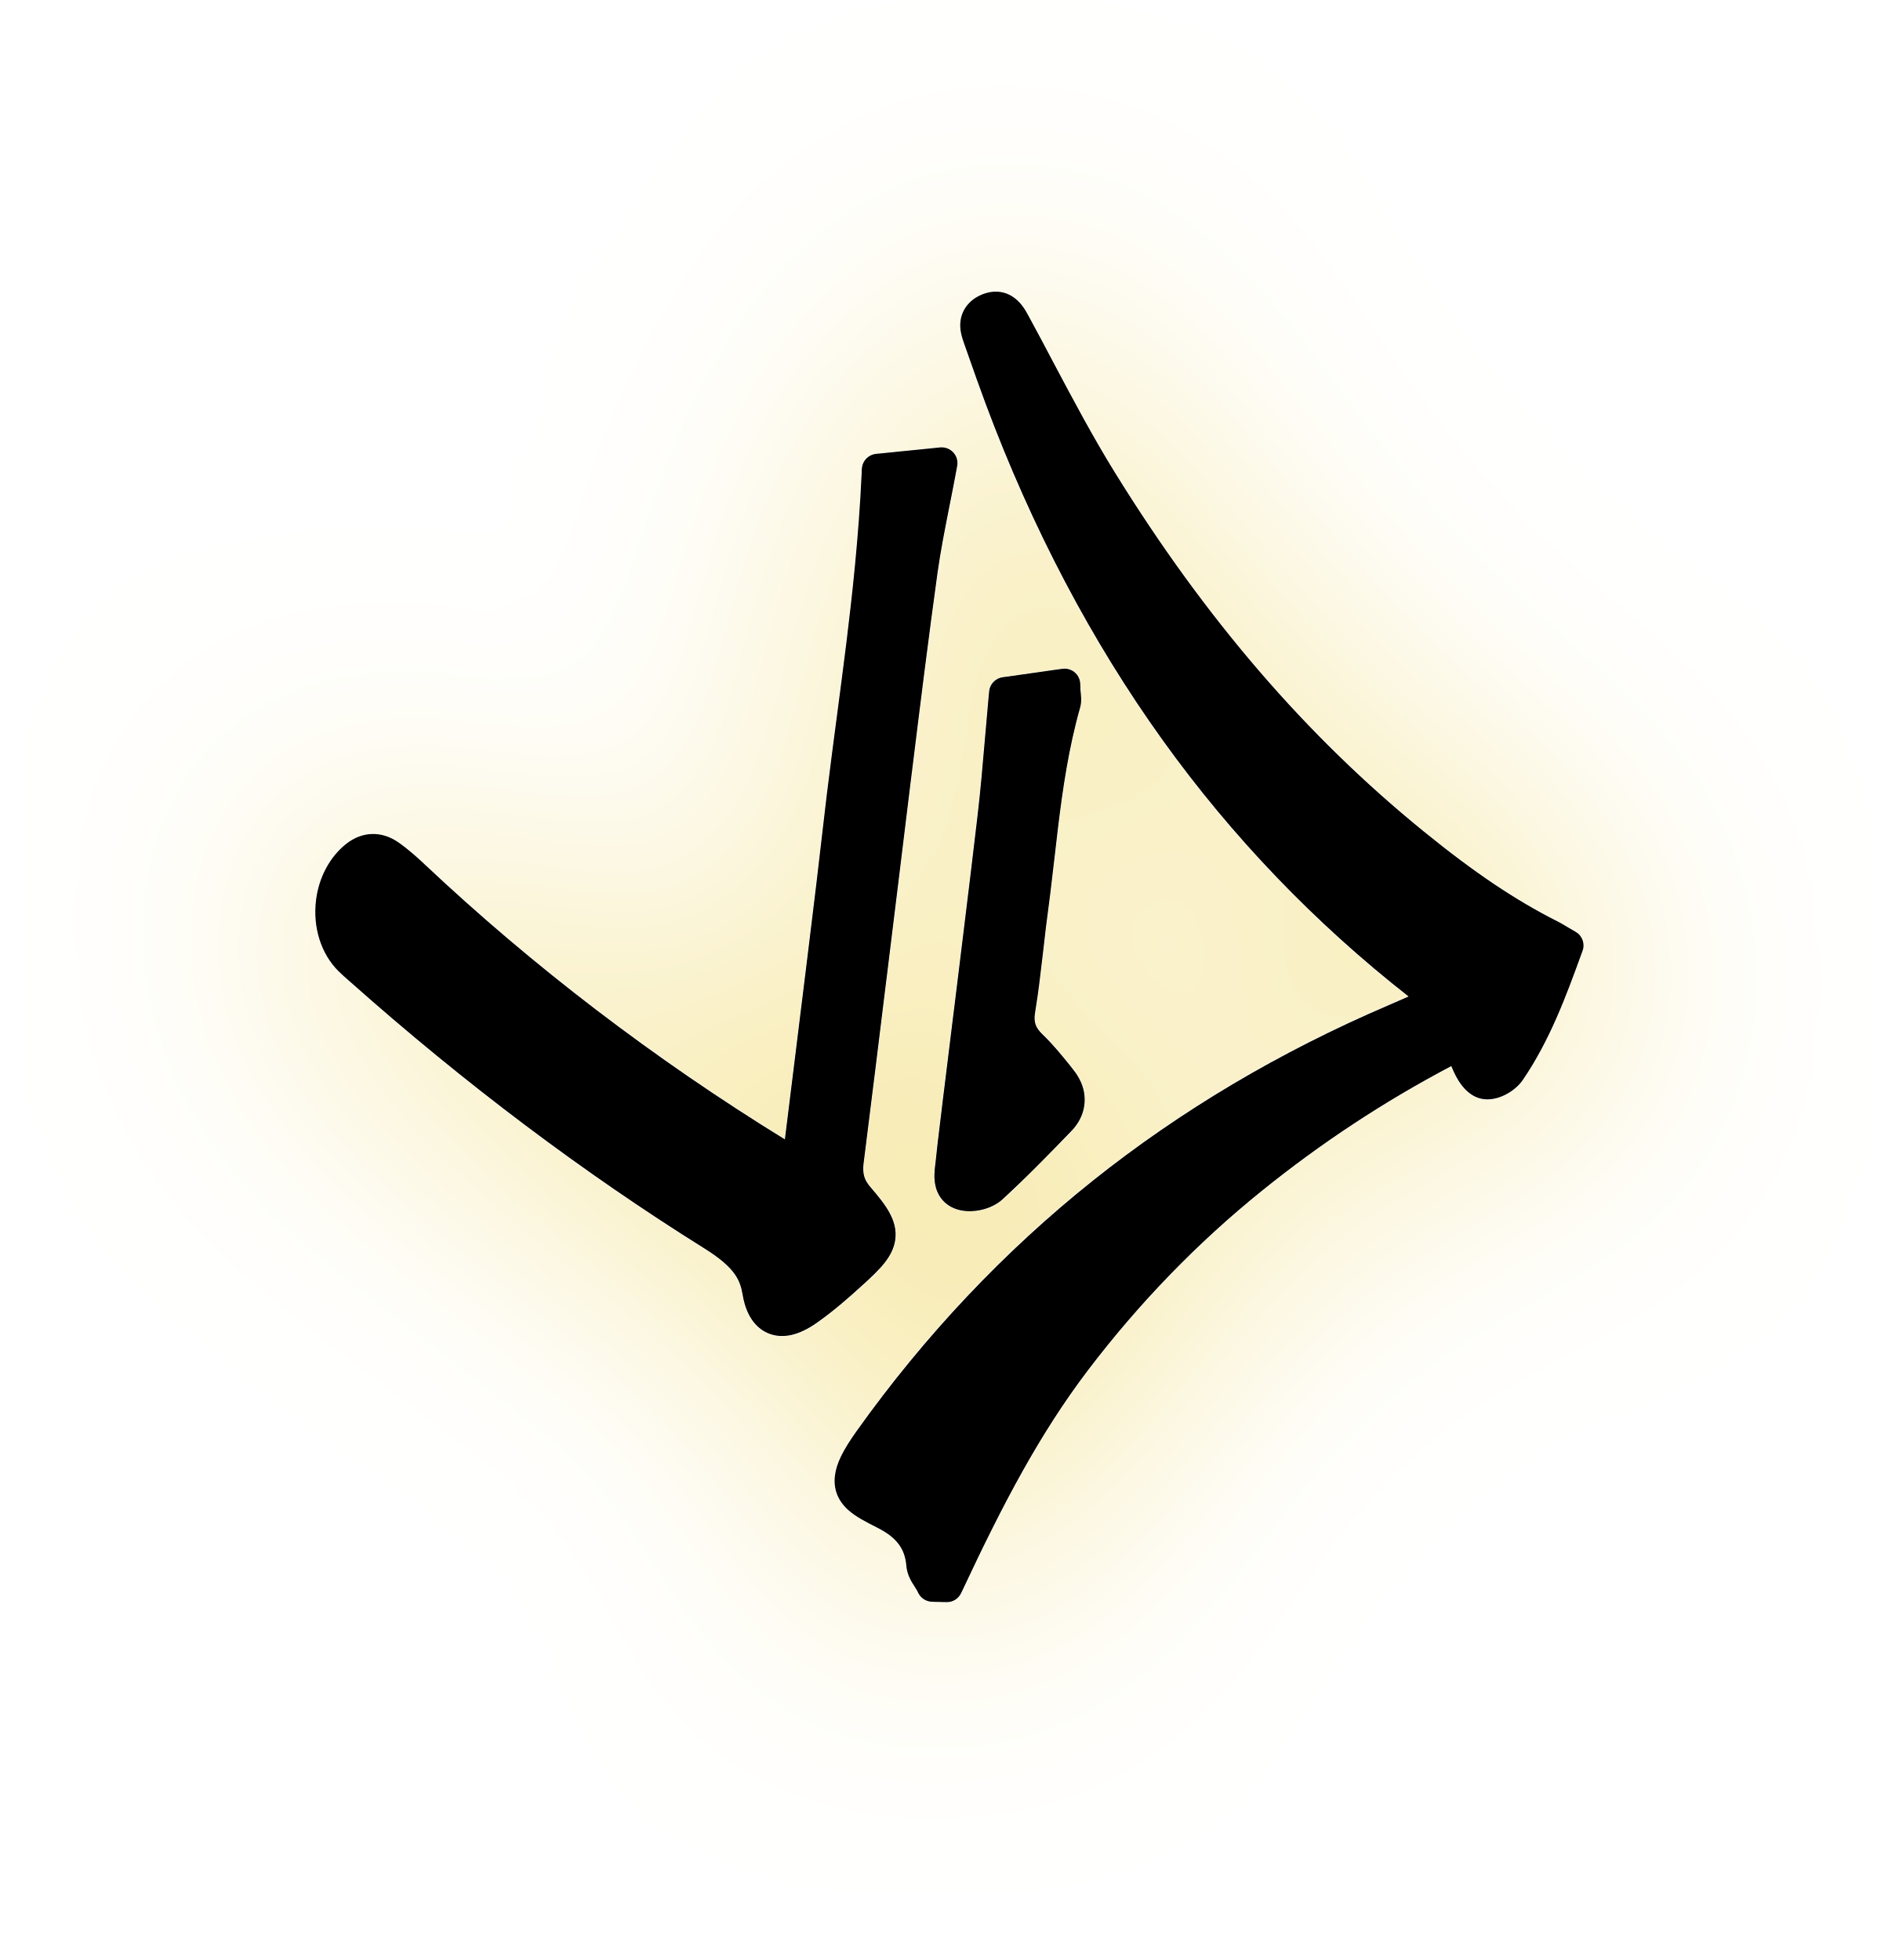
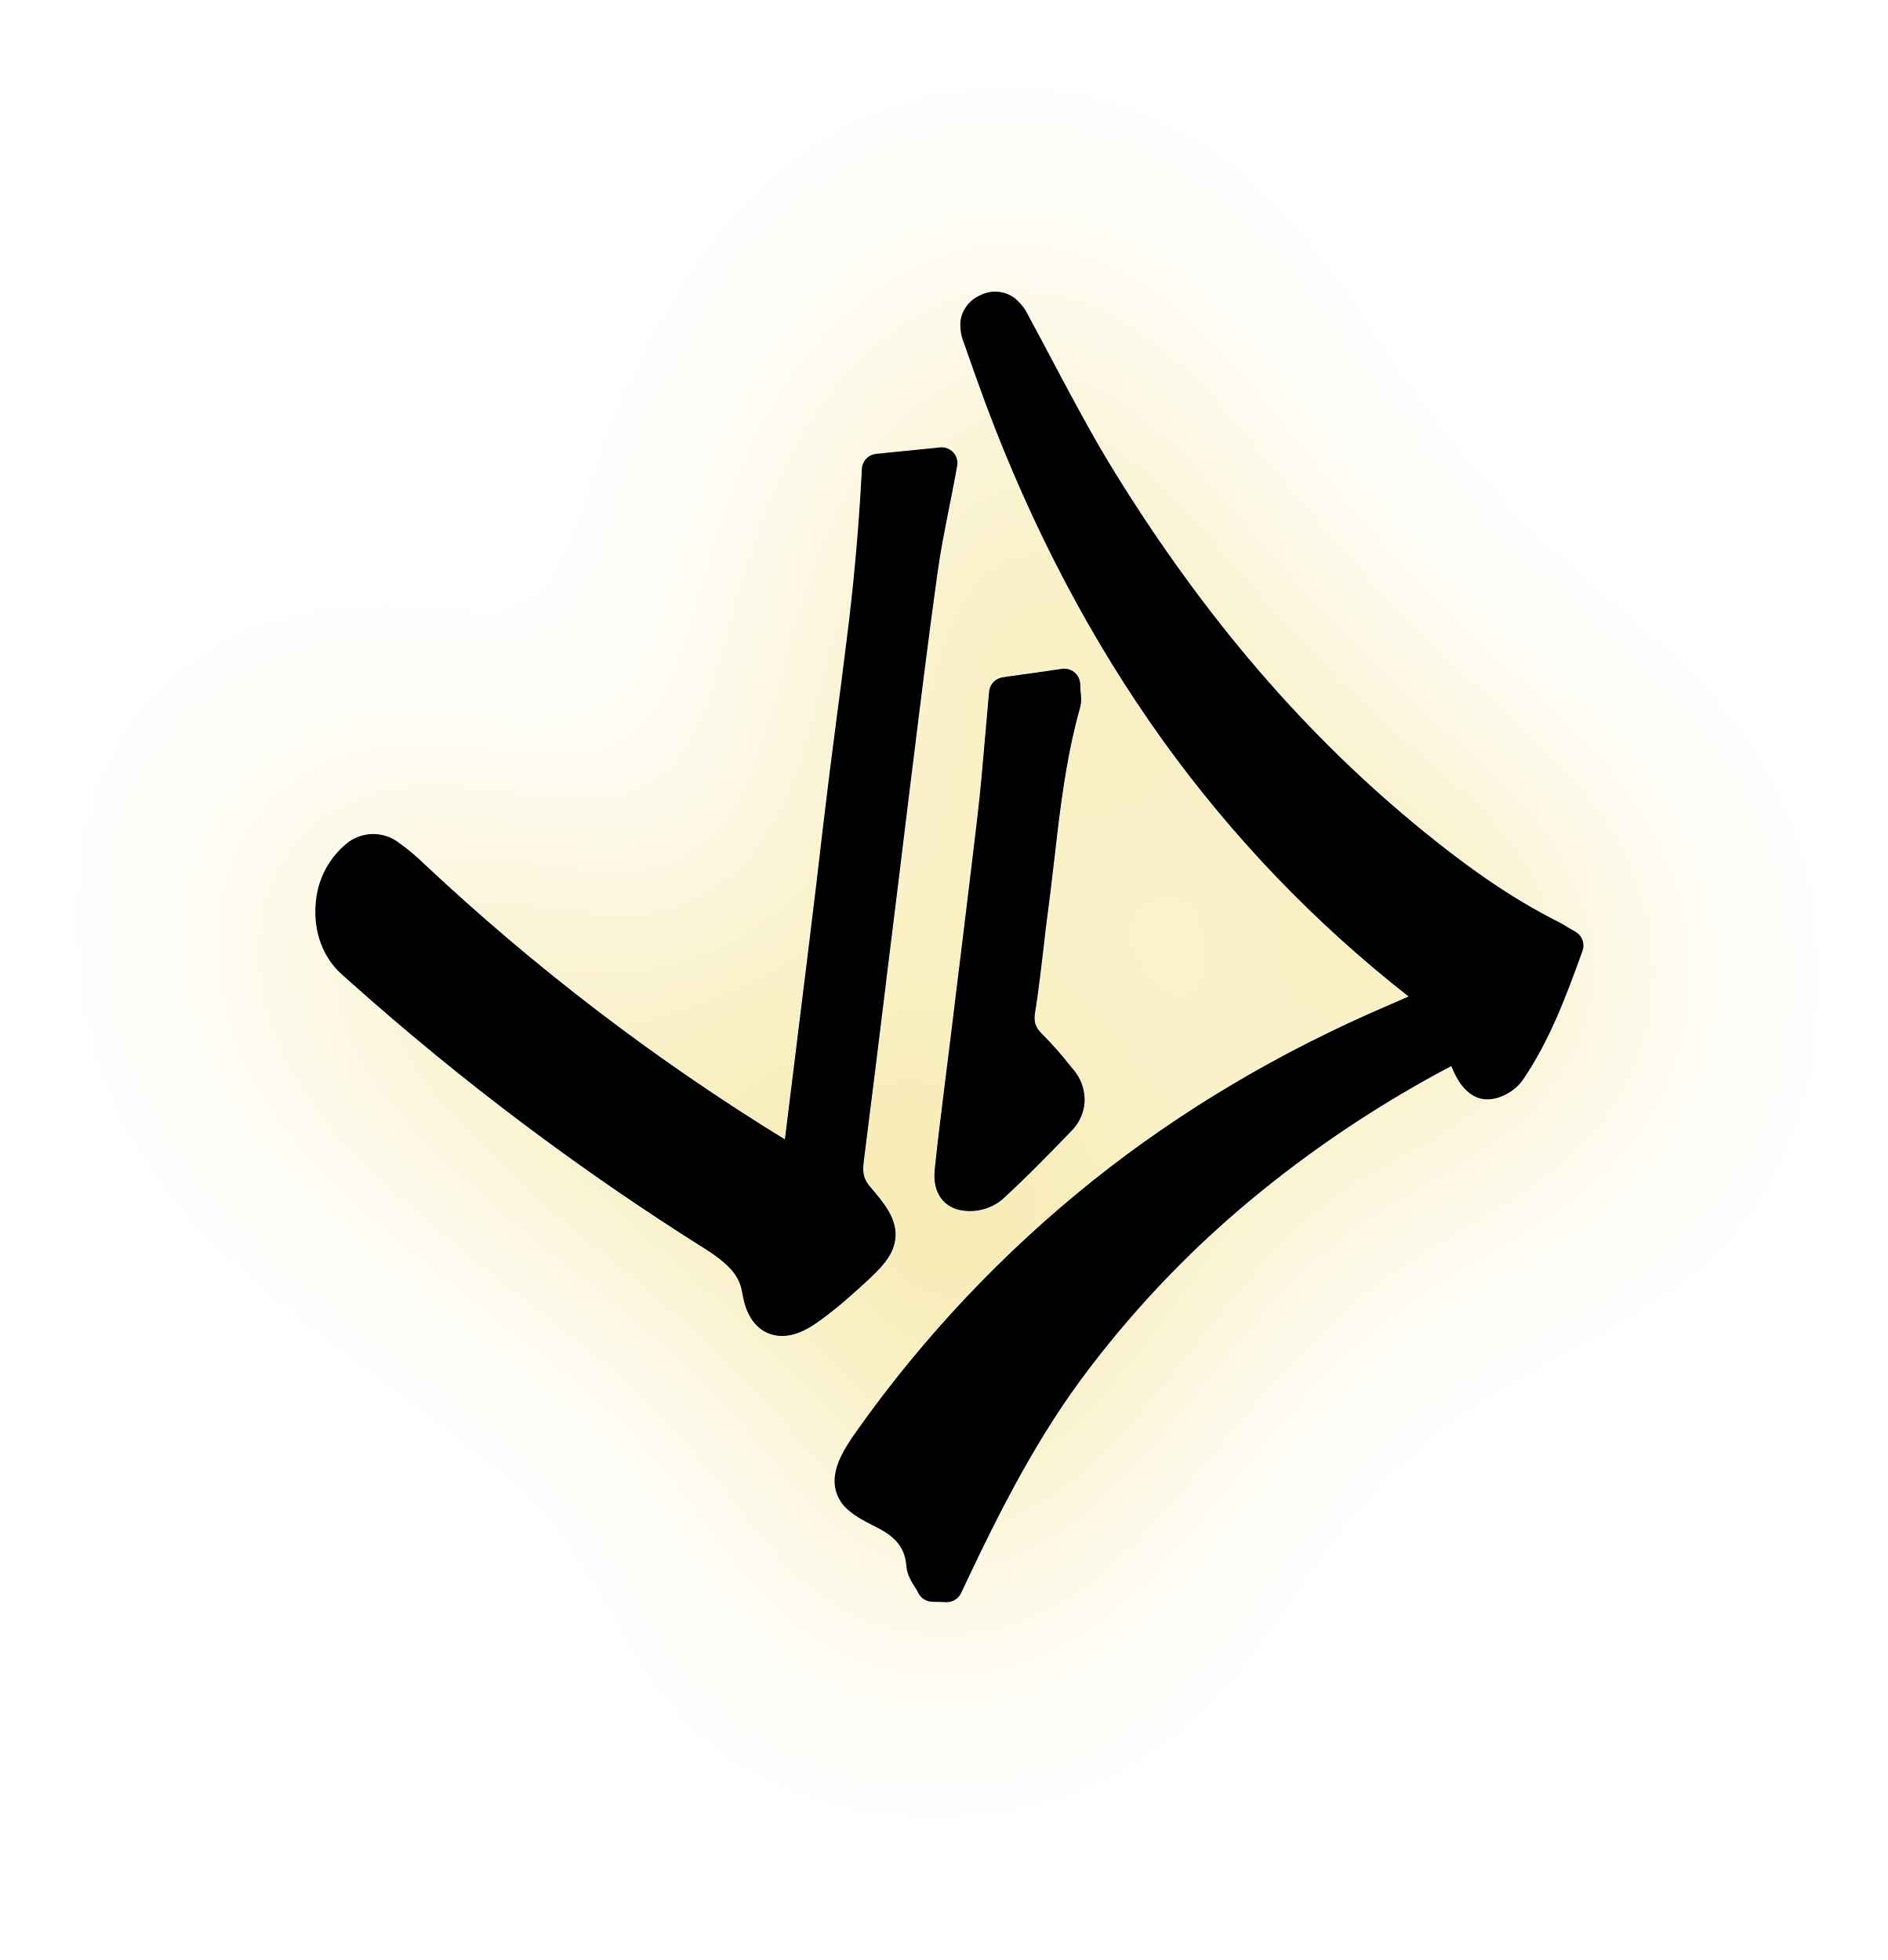
- <svg xmlns="http://www.w3.org/2000/svg" width="26" height="27" viewBox="0 0 26 27" fill="none">
-   <g filter="url(#filter0_d_3766_1924)">
-     <path d="M17.383 16.403C18.204 15.741 19.059 15.178 19.991 14.686C19.997 14.702 20.004 14.717 20.011 14.733C20.049 14.819 20.165 15.084 20.405 15.136C20.618 15.182 20.868 15.037 20.977 14.876C21.35 14.329 21.576 13.712 21.774 13.167L21.799 13.099C21.805 13.083 21.809 13.067 21.811 13.051C21.821 12.966 21.781 12.881 21.705 12.837L21.642 12.8C21.616 12.786 21.594 12.772 21.574 12.76C21.532 12.735 21.492 12.711 21.449 12.69C20.873 12.399 20.307 12.019 19.616 11.457C17.996 10.142 16.603 8.524 15.358 6.51C15.055 6.021 14.778 5.498 14.51 4.993C14.398 4.78 14.281 4.559 14.163 4.343C14.13 4.282 14.074 4.179 13.975 4.105C13.837 4.001 13.666 3.989 13.493 4.072C13.345 4.143 13.249 4.271 13.23 4.424C13.215 4.546 13.253 4.653 13.277 4.723L13.324 4.857C13.406 5.09 13.49 5.33 13.578 5.566C14.216 7.275 15.035 8.831 16.012 10.192C16.969 11.526 18.109 12.714 19.402 13.727C19.308 13.769 19.214 13.81 19.12 13.85C17.63 14.488 16.261 15.3 15.051 16.266C13.829 17.241 12.736 18.4 11.802 19.71C11.608 19.982 11.521 20.161 11.501 20.326C11.478 20.512 11.54 20.672 11.685 20.802C11.79 20.896 11.927 20.965 12.085 21.045L12.09 21.048C12.348 21.178 12.465 21.334 12.484 21.567C12.494 21.696 12.558 21.795 12.601 21.86C12.612 21.877 12.623 21.894 12.628 21.904L12.652 21.95C12.688 22.019 12.76 22.063 12.838 22.065L12.889 22.067L12.916 22.067L12.98 22.069L13.037 22.07C13.123 22.073 13.203 22.024 13.239 21.946L13.264 21.894C13.816 20.716 14.321 19.752 14.987 18.875C15.69 17.95 16.496 17.118 17.383 16.403Z" fill="black" />
-     <path d="M5.492 11.607C5.259 11.442 4.988 11.45 4.767 11.626C4.542 11.805 4.391 12.087 4.353 12.401C4.307 12.776 4.423 13.142 4.664 13.38C4.711 13.426 4.758 13.468 4.804 13.508L4.835 13.535C6.403 14.928 8.041 16.16 9.704 17.199C10.136 17.469 10.196 17.642 10.23 17.84C10.287 18.177 10.452 18.312 10.58 18.366C10.774 18.447 10.998 18.4 11.246 18.226C11.469 18.07 11.672 17.895 11.907 17.68C12.131 17.476 12.304 17.302 12.333 17.072C12.365 16.811 12.205 16.602 11.993 16.356C11.902 16.25 11.879 16.167 11.897 16.015L11.898 16.011C12.009 15.131 12.119 14.241 12.211 13.486L12.212 13.481L12.305 12.724L12.398 11.967C12.445 11.582 12.492 11.198 12.539 10.814L12.571 10.559C12.679 9.682 12.792 8.775 12.915 7.886C12.956 7.594 13.014 7.3 13.075 6.99C13.104 6.843 13.135 6.691 13.164 6.533L13.185 6.419C13.186 6.415 13.186 6.41 13.187 6.406C13.195 6.343 13.175 6.279 13.131 6.232C13.085 6.182 13.018 6.157 12.95 6.163L12.834 6.175L12.255 6.233L12.141 6.245L12.066 6.252C11.965 6.263 11.885 6.342 11.873 6.442C11.872 6.447 11.872 6.453 11.871 6.458L11.868 6.533C11.829 7.391 11.736 8.221 11.659 8.848C11.616 9.197 11.569 9.551 11.524 9.893C11.479 10.234 11.433 10.587 11.39 10.935C11.373 11.073 11.358 11.201 11.344 11.325C11.281 11.878 11.21 12.47 11.121 13.189C11.062 13.673 11.002 14.158 10.941 14.646C10.898 14.994 10.855 15.343 10.811 15.695C9.012 14.588 7.343 13.313 5.851 11.908C5.751 11.814 5.63 11.704 5.492 11.607Z" fill="black" />
-     <path d="M14.377 9.249L13.878 9.32L13.81 9.329C13.713 9.343 13.637 9.421 13.625 9.518C13.625 9.52 13.624 9.522 13.625 9.524L13.618 9.593C13.601 9.779 13.585 9.962 13.57 10.139C13.537 10.524 13.506 10.888 13.463 11.252C13.407 11.731 13.344 12.253 13.265 12.894C13.222 13.247 13.178 13.6 13.135 13.953L13.134 13.962L13.133 13.966C13.089 14.321 13.046 14.675 13.002 15.03L12.988 15.141L12.986 15.157L12.968 15.31L12.949 15.465C12.927 15.643 12.904 15.835 12.884 16.032C12.882 16.041 12.881 16.051 12.88 16.061C12.873 16.126 12.86 16.233 12.887 16.343C12.926 16.505 13.038 16.62 13.2 16.665C13.399 16.72 13.66 16.659 13.808 16.523C14.15 16.209 14.485 15.863 14.755 15.584C14.859 15.477 14.921 15.354 14.937 15.22C14.958 15.05 14.904 14.882 14.781 14.731L14.734 14.671C14.619 14.529 14.499 14.382 14.359 14.247C14.267 14.158 14.241 14.088 14.255 13.97C14.256 13.962 14.257 13.953 14.259 13.944C14.283 13.797 14.306 13.638 14.329 13.442C14.343 13.331 14.356 13.22 14.369 13.108C14.381 12.998 14.394 12.888 14.407 12.779C14.415 12.717 14.422 12.655 14.431 12.592C14.443 12.503 14.455 12.409 14.468 12.305C14.487 12.152 14.505 11.997 14.522 11.847C14.539 11.697 14.557 11.544 14.575 11.394C14.639 10.868 14.721 10.305 14.877 9.753C14.883 9.733 14.887 9.712 14.89 9.69C14.896 9.634 14.891 9.586 14.888 9.55C14.886 9.537 14.885 9.525 14.884 9.515L14.88 9.419C14.878 9.358 14.85 9.3 14.803 9.261C14.756 9.222 14.694 9.204 14.633 9.213L14.538 9.226L14.377 9.249Z" fill="black" />
+ <svg xmlns="http://www.w3.org/2000/svg" width="26" height="27" fill="none" viewBox="0 0 26 27">
+   <g fill="#000" filter="url(#a)">
+     <path d="M17.383 16.403a16 16 0 0 1 2.608-1.717l.02.047c.038.086.154.35.394.403.213.046.463-.1.572-.26.373-.547.599-1.164.797-1.709l.025-.068a.22.22 0 0 0-.094-.262l-.063-.037q-.039-.021-.068-.04a2 2 0 0 0-.125-.07c-.576-.291-1.142-.671-1.833-1.232-1.62-1.316-3.013-2.934-4.258-4.948-.303-.49-.58-1.012-.848-1.517-.112-.213-.23-.434-.347-.65a.7.7 0 0 0-.188-.238.45.45 0 0 0-.482-.033.45.45 0 0 0-.263.352.65.65 0 0 0 .047.299l.047.134c.082.233.166.473.254.709.638 1.709 1.457 3.265 2.434 4.626a17.3 17.3 0 0 0 3.39 3.535l-.282.123c-1.49.638-2.86 1.45-4.07 2.416a17 17 0 0 0-3.248 3.444c-.194.272-.281.45-.301.616a.52.52 0 0 0 .184.476c.105.094.242.163.4.243l.005.003c.258.13.375.286.394.52.01.128.074.227.117.292l.027.044.024.046a.22.22 0 0 0 .186.115l.051.002h.027l.064.002.057.002a.22.22 0 0 0 .202-.125l.024-.052c.553-1.178 1.058-2.142 1.724-3.019a14.2 14.2 0 0 1 2.396-2.472" />
+     <path d="M5.492 11.607a.58.58 0 0 0-.725.019 1.17 1.17 0 0 0-.414.775c-.046.375.07.74.311.98q.07.067.14.127l.03.027a36.5 36.5 0 0 0 4.87 3.664c.432.27.492.443.526.64.057.338.222.473.35.527q.293.12.666-.14c.223-.156.426-.33.661-.546.224-.204.397-.378.426-.608.032-.261-.128-.47-.34-.716-.091-.106-.114-.189-.096-.34v-.005c.112-.88.222-1.77.314-2.525v-.005l.094-.757.093-.757.141-1.153.032-.255c.108-.877.22-1.784.344-2.673.04-.292.099-.586.16-.896q.045-.221.089-.457l.02-.114.003-.013a.217.217 0 0 0-.237-.243l-.116.012-.58.058-.113.012-.075.007a.22.22 0 0 0-.193.19l-.002.016-.003.075a31 31 0 0 1-.21 2.315c-.042.349-.089.703-.134 1.045a118 118 0 0 0-.18 1.432c-.063.553-.134 1.145-.223 1.864l-.18 1.457-.13 1.049a30.8 30.8 0 0 1-4.96-3.787 3 3 0 0 0-.36-.301m8.886-2.357-.499.07-.068.01a.22.22 0 0 0-.185.188v.006l-.007.069-.048.546c-.033.385-.064.749-.107 1.113-.056.48-.12 1-.198 1.642l-.13 1.059-.001.009v.004l-.132 1.064-.014.111-.002.016-.018.153-.02.155a29 29 0 0 0-.068.596c-.007.065-.02.172.007.282.04.162.15.277.313.322a.7.7 0 0 0 .608-.142c.342-.314.677-.66.947-.939a.63.63 0 0 0 .182-.364.64.64 0 0 0-.155-.49l-.048-.059a5 5 0 0 0-.375-.424c-.092-.089-.118-.159-.104-.277l.004-.026c.024-.147.046-.306.07-.502l.04-.334.038-.329.024-.187.037-.287.054-.458.053-.453c.065-.526.146-1.09.302-1.641a.4.4 0 0 0 .013-.063c.006-.056.001-.104-.002-.14l-.004-.035-.004-.096a.22.22 0 0 0-.247-.206l-.095.013z" />
  </g>
  <defs>
-     <filter id="filter0_d_3766_1924" x="0.344" y="0.018" width="25.469" height="26.053" filterUnits="userSpaceOnUse" color-interpolation-filters="sRGB">
+     <filter id="a" width="25.469" height="26.053" x=".344" y=".018" color-interpolation-filters="sRGB" filterUnits="userSpaceOnUse">
      <feFlood flood-opacity="0" result="BackgroundImageFix" />
-       <feColorMatrix in="SourceAlpha" type="matrix" values="0 0 0 0 0 0 0 0 0 0 0 0 0 0 0 0 0 0 127 0" result="hardAlpha" />
+       <feColorMatrix in="SourceAlpha" result="hardAlpha" values="0 0 0 0 0 0 0 0 0 0 0 0 0 0 0 0 0 0 127 0" />
      <feOffset />
      <feGaussianBlur stdDeviation="2" />
      <feComposite in2="hardAlpha" operator="out" />
-       <feColorMatrix type="matrix" values="0 0 0 0 0.949 0 0 0 0 0.867 0 0 0 0 0.486 0 0 0 1 0" />
-       <feBlend mode="normal" in2="BackgroundImageFix" result="effect1_dropShadow_3766_1924" />
-       <feBlend mode="normal" in="SourceGraphic" in2="effect1_dropShadow_3766_1924" result="shape" />
+       <feColorMatrix values="0 0 0 0 0.949 0 0 0 0 0.867 0 0 0 0 0.486 0 0 0 1 0" />
+       <feBlend in2="BackgroundImageFix" result="effect1_dropShadow_3766_1924" />
+       <feBlend in="SourceGraphic" in2="effect1_dropShadow_3766_1924" result="shape" />
    </filter>
  </defs>
</svg>
